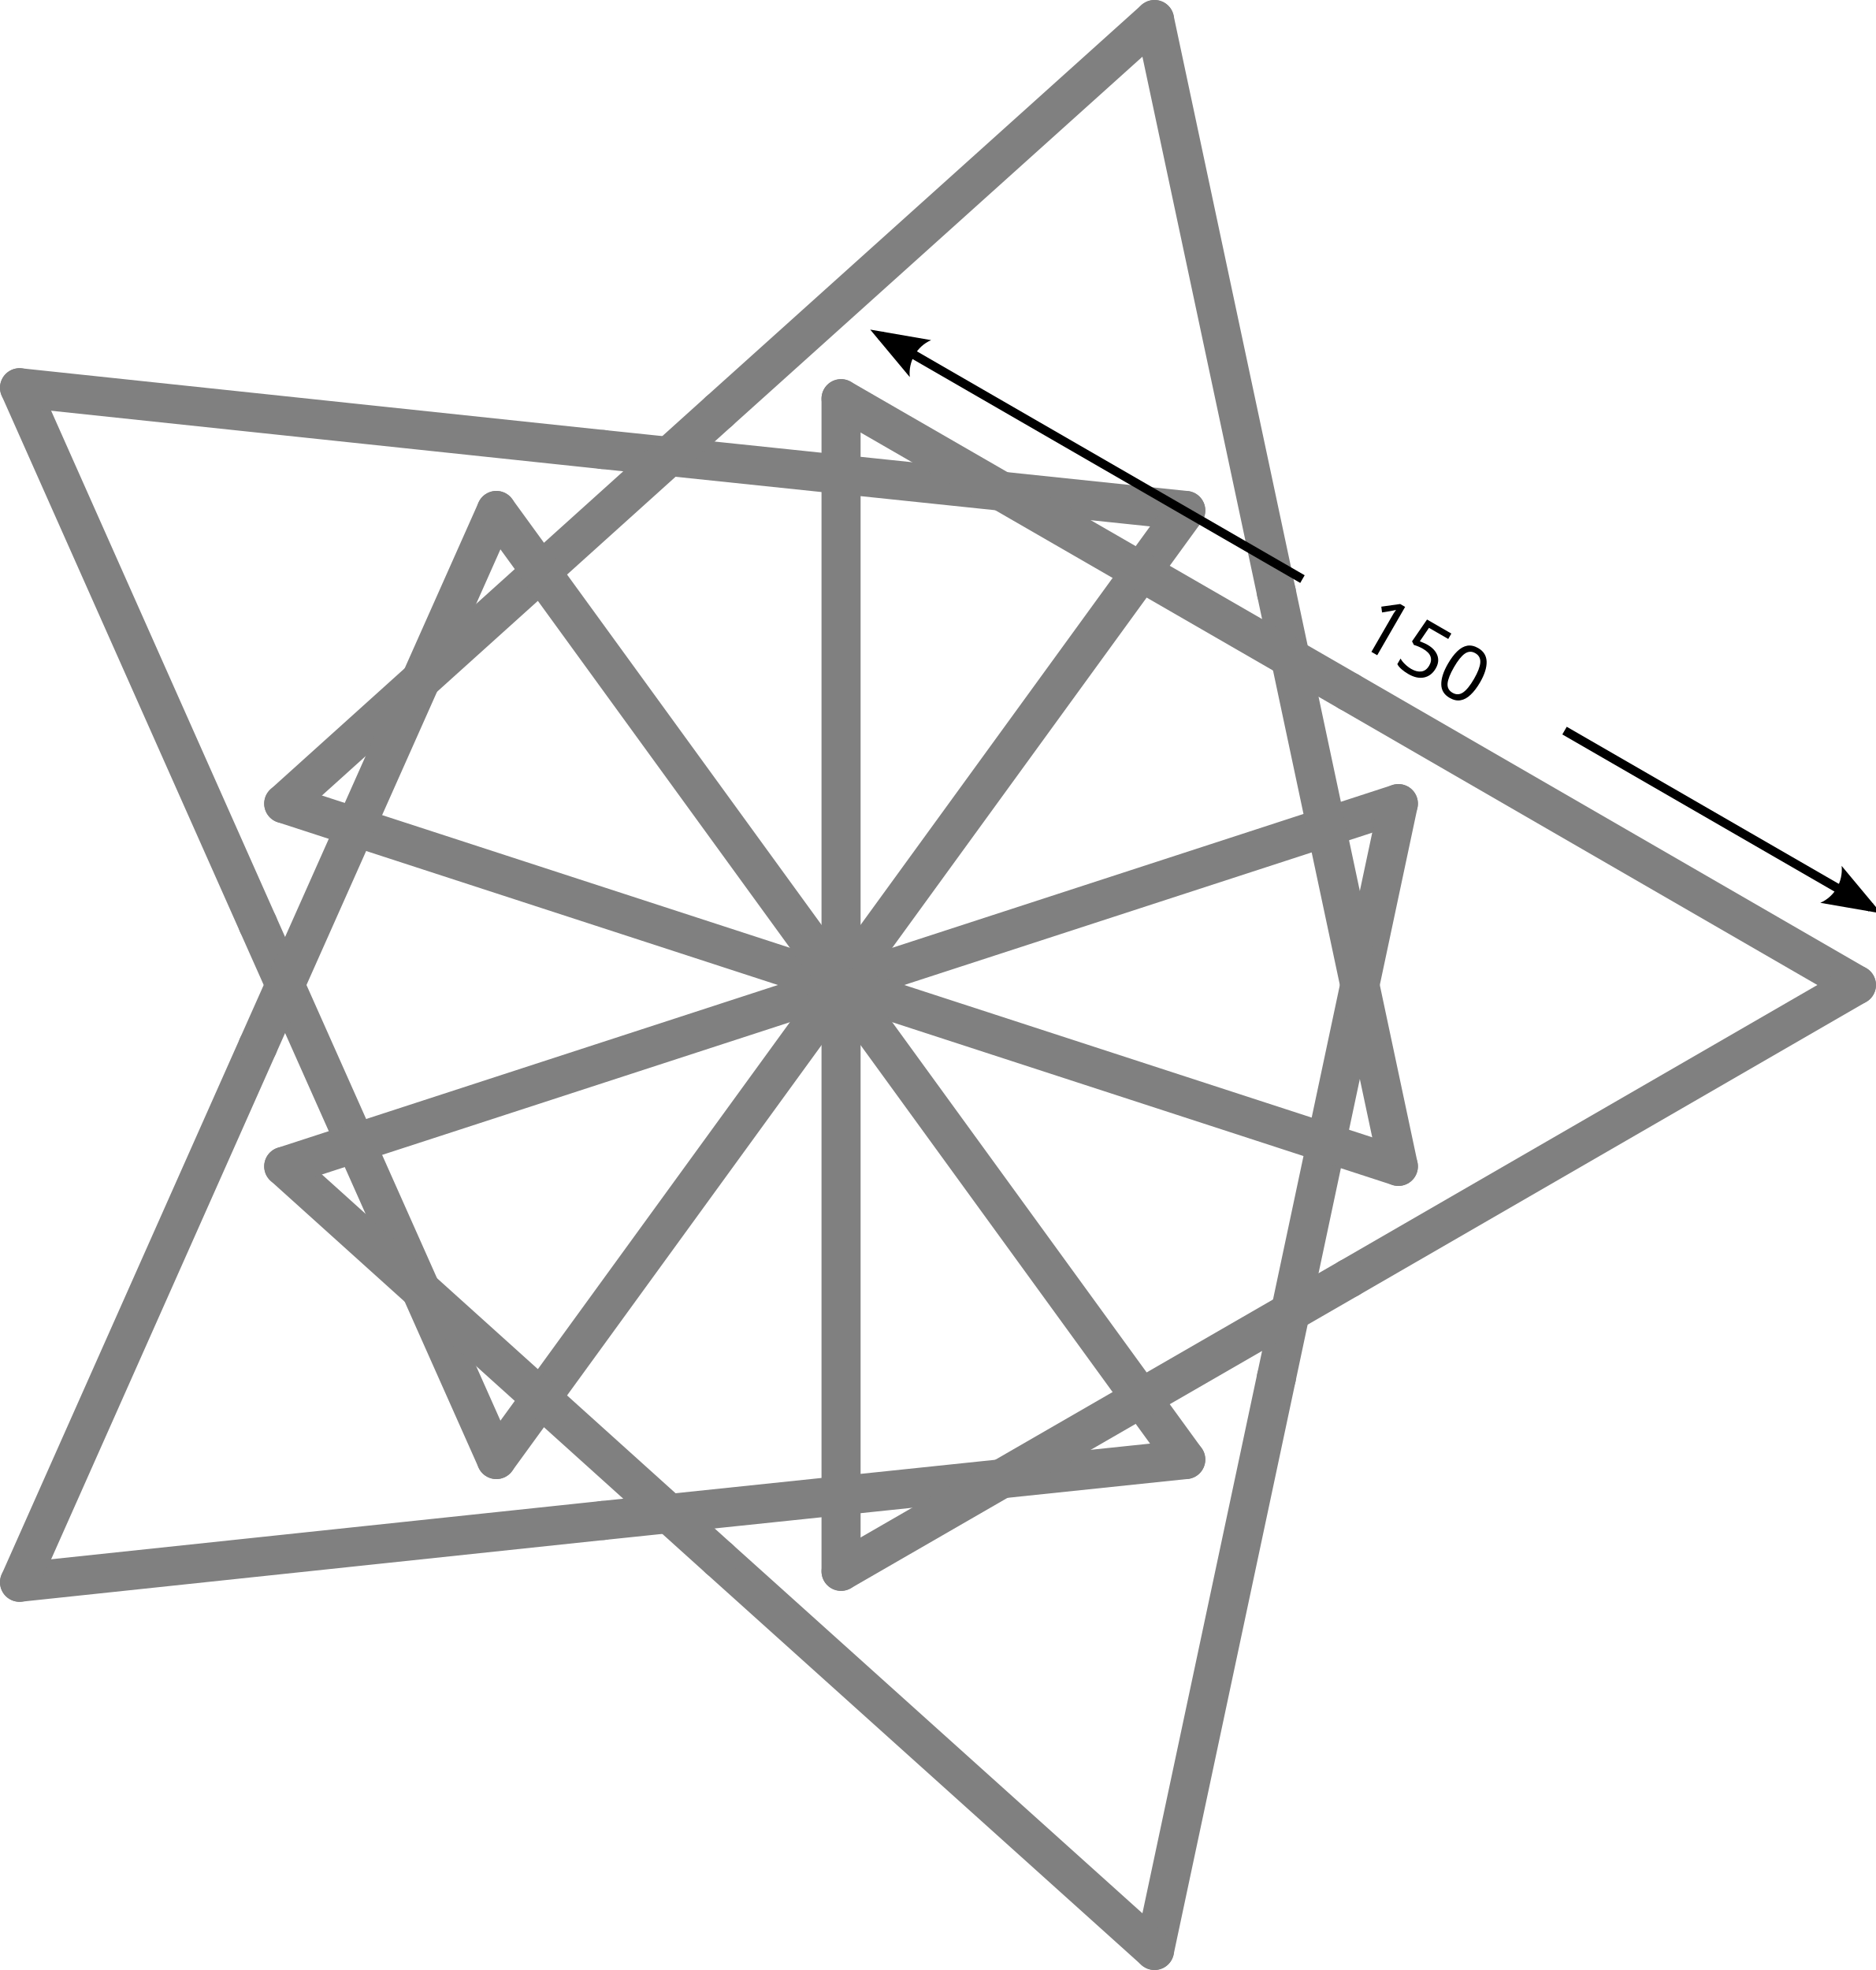
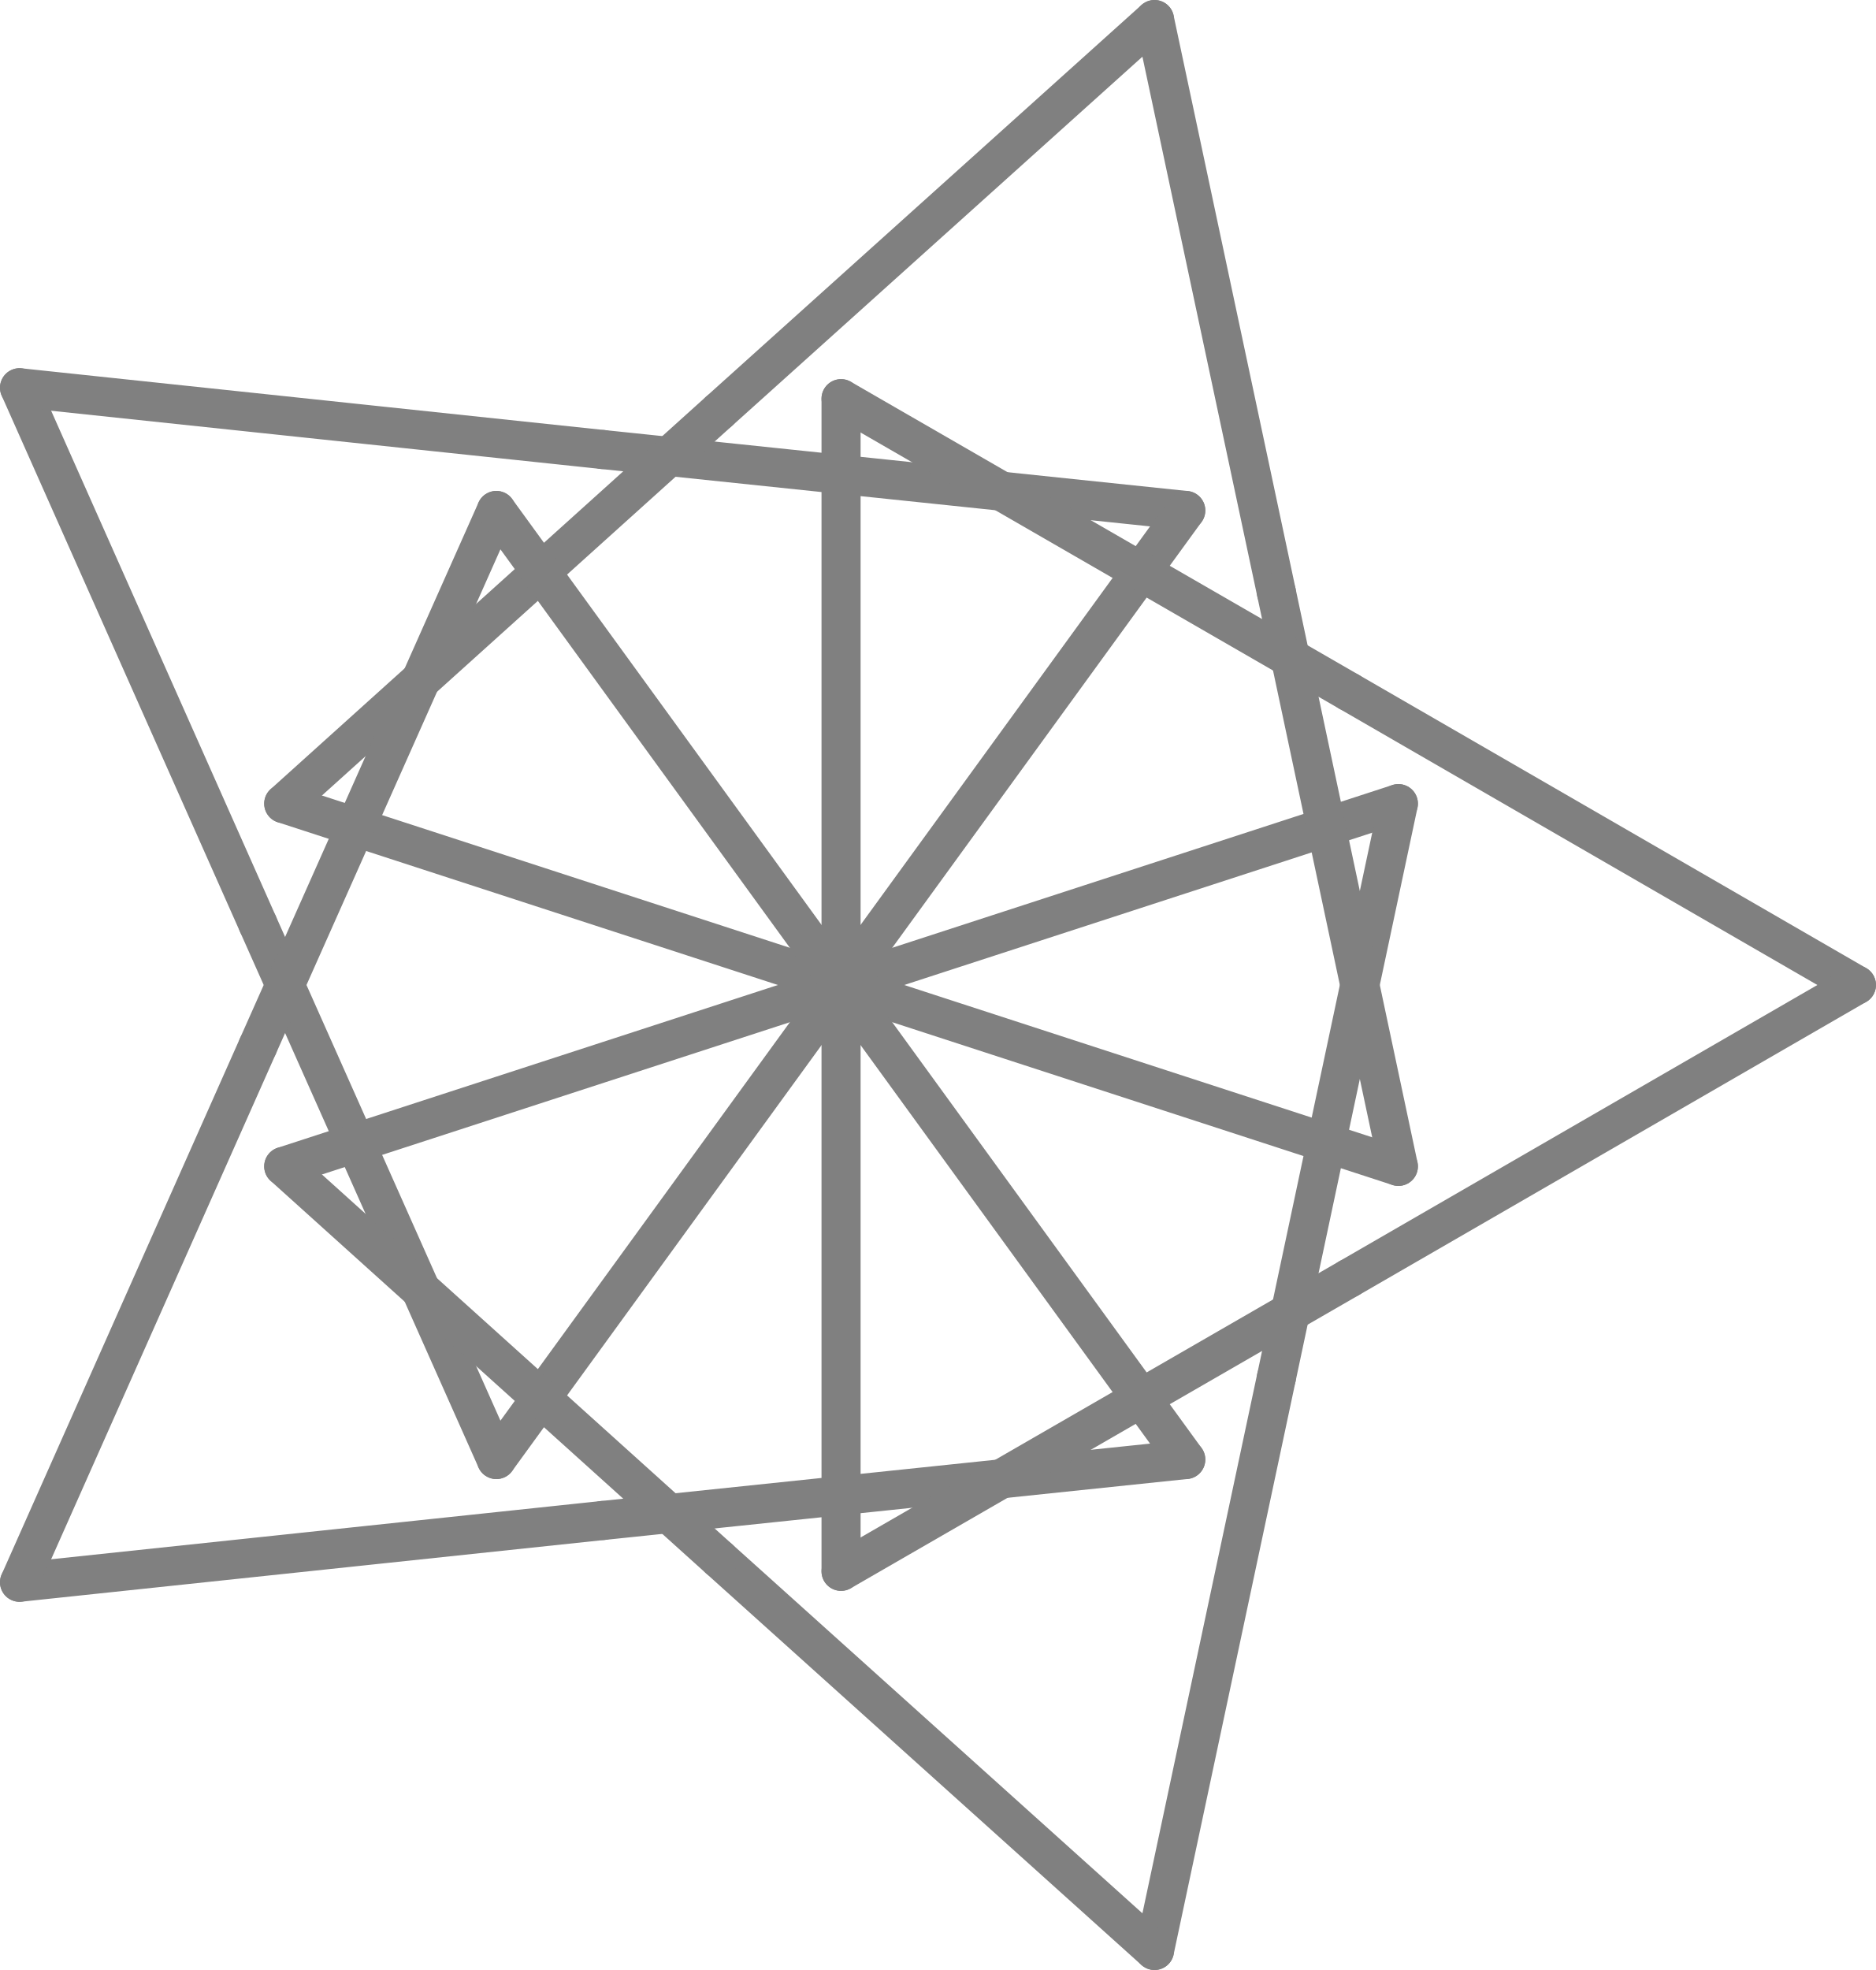
<svg xmlns="http://www.w3.org/2000/svg" version="1.1" width="240" height="252" id="svg2">
  <defs id="defs70">
    <marker refX="0" refY="0" orient="auto" id="Arrow2Mstart" style="overflow:visible">
      <path d="M 8.719,4.034 -2.207,0.016 8.719,-4.002 c -1.745,2.372 -1.735,5.617 -6e-7,8.035 z" transform="scale(0.6,0.6)" id="path3792" style="font-size:12px;fill-rule:evenodd;stroke-width:0.625;stroke-linejoin:round" />
    </marker>
    <marker refX="0" refY="0" orient="auto" id="marker20719" style="overflow:visible">
      <path d="M 8.719,4.034 -2.207,0.016 8.719,-4.002 c -1.745,2.372 -1.735,5.617 -6e-7,8.035 z" transform="scale(0.6,0.6)" id="path20721" style="font-size:12px;fill-rule:evenodd;stroke-width:0.625;stroke-linejoin:round" />
    </marker>
  </defs>
  <path d="M 107.6,126 63.5,186.7" id="path8" style="fill:none;stroke:#808080;stroke-width:5;stroke-linecap:round;stroke-opacity:1" />
  <path d="M 63.5,186.7 33,118.2" id="path10" style="fill:none;stroke:#808080;stroke-width:5;stroke-linecap:round;stroke-opacity:1" />
  <path d="M 33,118.2 2.5,49.6" id="path12" style="fill:none;stroke:#808080;stroke-width:5;stroke-linecap:round;stroke-opacity:1" />
  <path d="m 2.5,49.6 74.6,7.9" id="path14" style="fill:none;stroke:#808080;stroke-width:5;stroke-linecap:round;stroke-opacity:1" />
  <path d="m 77.1,57.5 74.6,7.8" id="path16" style="fill:none;stroke:#808080;stroke-width:5;stroke-linecap:round;stroke-opacity:1" />
  <path d="M 151.7,65.3 107.6,126" id="path18" style="fill:none;stroke:#808080;stroke-width:5;stroke-linecap:round;stroke-opacity:1" />
  <path d="m 107.6,126 71.3,-23.2" id="path20" style="fill:none;stroke:#808080;stroke-width:5;stroke-linecap:round;stroke-opacity:1" />
  <path d="m 178.9,102.8 -15.6,73.4" id="path22" style="fill:none;stroke:#808080;stroke-width:5;stroke-linecap:round;stroke-opacity:1" />
  <path d="m 163.3,176.2 -15.6,73.3" id="path24" style="fill:none;stroke:#808080;stroke-width:5;stroke-linecap:round;stroke-opacity:1" />
  <path d="M 147.7,249.5 92,199.4" id="path26" style="fill:none;stroke:#808080;stroke-width:5;stroke-linecap:round;stroke-opacity:1" />
  <path d="M 92,199.4 36.3,149.2" id="path28" style="fill:none;stroke:#808080;stroke-width:5;stroke-linecap:round;stroke-opacity:1" />
  <path d="M 36.3,149.2 107.6,126" id="path30" style="fill:none;stroke:#808080;stroke-width:5;stroke-linecap:round;stroke-opacity:1" />
  <path d="M 107.6,126 36.3,102.8" id="path32" style="fill:none;stroke:#808080;stroke-width:5;stroke-linecap:round;stroke-opacity:1" />
  <path d="M 36.3,102.8 92,52.6" id="path34" style="fill:none;stroke:#808080;stroke-width:5;stroke-linecap:round;stroke-opacity:1" />
  <path d="M 92,52.6 147.7,2.5" id="path36" style="fill:none;stroke:#808080;stroke-width:5;stroke-linecap:round;stroke-opacity:1" />
  <path d="m 147.7,2.5 15.6,73.3" id="path38" style="fill:none;stroke:#808080;stroke-width:5;stroke-linecap:round;stroke-opacity:1" />
  <path d="m 163.3,75.8 15.6,73.4" id="path40" style="fill:none;stroke:#808080;stroke-width:5;stroke-linecap:round;stroke-opacity:1" />
  <path d="M 178.9,149.2 107.6,126" id="path42" style="fill:none;stroke:#808080;stroke-width:5;stroke-linecap:round;stroke-opacity:1" />
  <path d="m 107.6,126 44.1,60.7" id="path44" style="fill:none;stroke:#808080;stroke-width:5;stroke-linecap:round;stroke-opacity:1" />
  <path d="m 151.7,186.7 -74.6,7.8" id="path46" style="fill:none;stroke:#808080;stroke-width:5;stroke-linecap:round;stroke-opacity:1" />
  <path d="M 77.1,194.5 2.5,202.4" id="path48" style="fill:none;stroke:#808080;stroke-width:5;stroke-linecap:round;stroke-opacity:1" />
  <path d="M 2.5,202.4 33,133.8" id="path50" style="fill:none;stroke:#808080;stroke-width:5;stroke-linecap:round;stroke-opacity:1" />
  <path d="M 33,133.8 63.5,65.3" id="path52" style="fill:none;stroke:#808080;stroke-width:5;stroke-linecap:round;stroke-opacity:1" />
  <path d="M 63.5,65.3 107.6,126" id="path54" style="fill:none;stroke:#808080;stroke-width:5;stroke-linecap:round;stroke-opacity:1" />
  <path d="m 107.6,126 0,-75" id="path56" style="fill:none;stroke:#808080;stroke-width:5;stroke-linecap:round;stroke-opacity:1" />
  <path d="m 107.6,51 65,37.5" id="path58" style="fill:none;stroke:#808080;stroke-width:5;stroke-linecap:round;stroke-opacity:1" />
  <path d="M 172.6,88.5 237.5,126" id="path60" style="fill:none;stroke:#808080;stroke-width:5;stroke-linecap:round;stroke-opacity:1" />
  <path d="m 237.5,126 -64.9,37.5" id="path62" style="fill:none;stroke:#808080;stroke-width:5;stroke-linecap:round;stroke-opacity:1" />
  <path d="m 172.6,163.5 -65,37.5" id="path64" style="fill:none;stroke:#808080;stroke-width:5;stroke-linecap:round;stroke-opacity:1" />
  <path d="m 107.6,201 0,-75" id="path66" style="fill:none;stroke:#808080;stroke-width:5;stroke-linecap:round;stroke-opacity:1" />
-   <g transform="matrix(-0.5,0.8660254,-0.8660254,-0.5,269.4076,71.32709)" id="g8061">
-     <path d="m 53.771,149.983 0,-62.349" id="path2995-0" style="fill:none;stroke:#000000;stroke-width:1.132;stroke-linecap:butt;stroke-linejoin:miter;stroke-miterlimit:4;stroke-opacity:1;stroke-dasharray:none;marker-start:url(#Arrow2Mstart)" />
-     <path d="m 53.791,3.631 0,45.276" id="path2995-3-1" style="fill:none;stroke:#000000;stroke-width:1.132;stroke-linecap:butt;stroke-linejoin:miter;stroke-miterlimit:4;stroke-opacity:1;stroke-dasharray:none;marker-start:url(#Arrow2Mstart)" />
-     <text x="-78.029" y="57.422" transform="matrix(0,-1,1,0,0,0)" id="text4233-3" xml:space="preserve" style="font-size:40px;font-style:normal;font-weight:normal;line-height:125%;letter-spacing:0px;word-spacing:0px;fill:#000000;fill-opacity:1;stroke:none;font-family:Sans">
-       <tspan x="-78.029" y="57.422" id="tspan4235-7" style="font-size:10px">150</tspan>
-     </text>
-   </g>
</svg>
